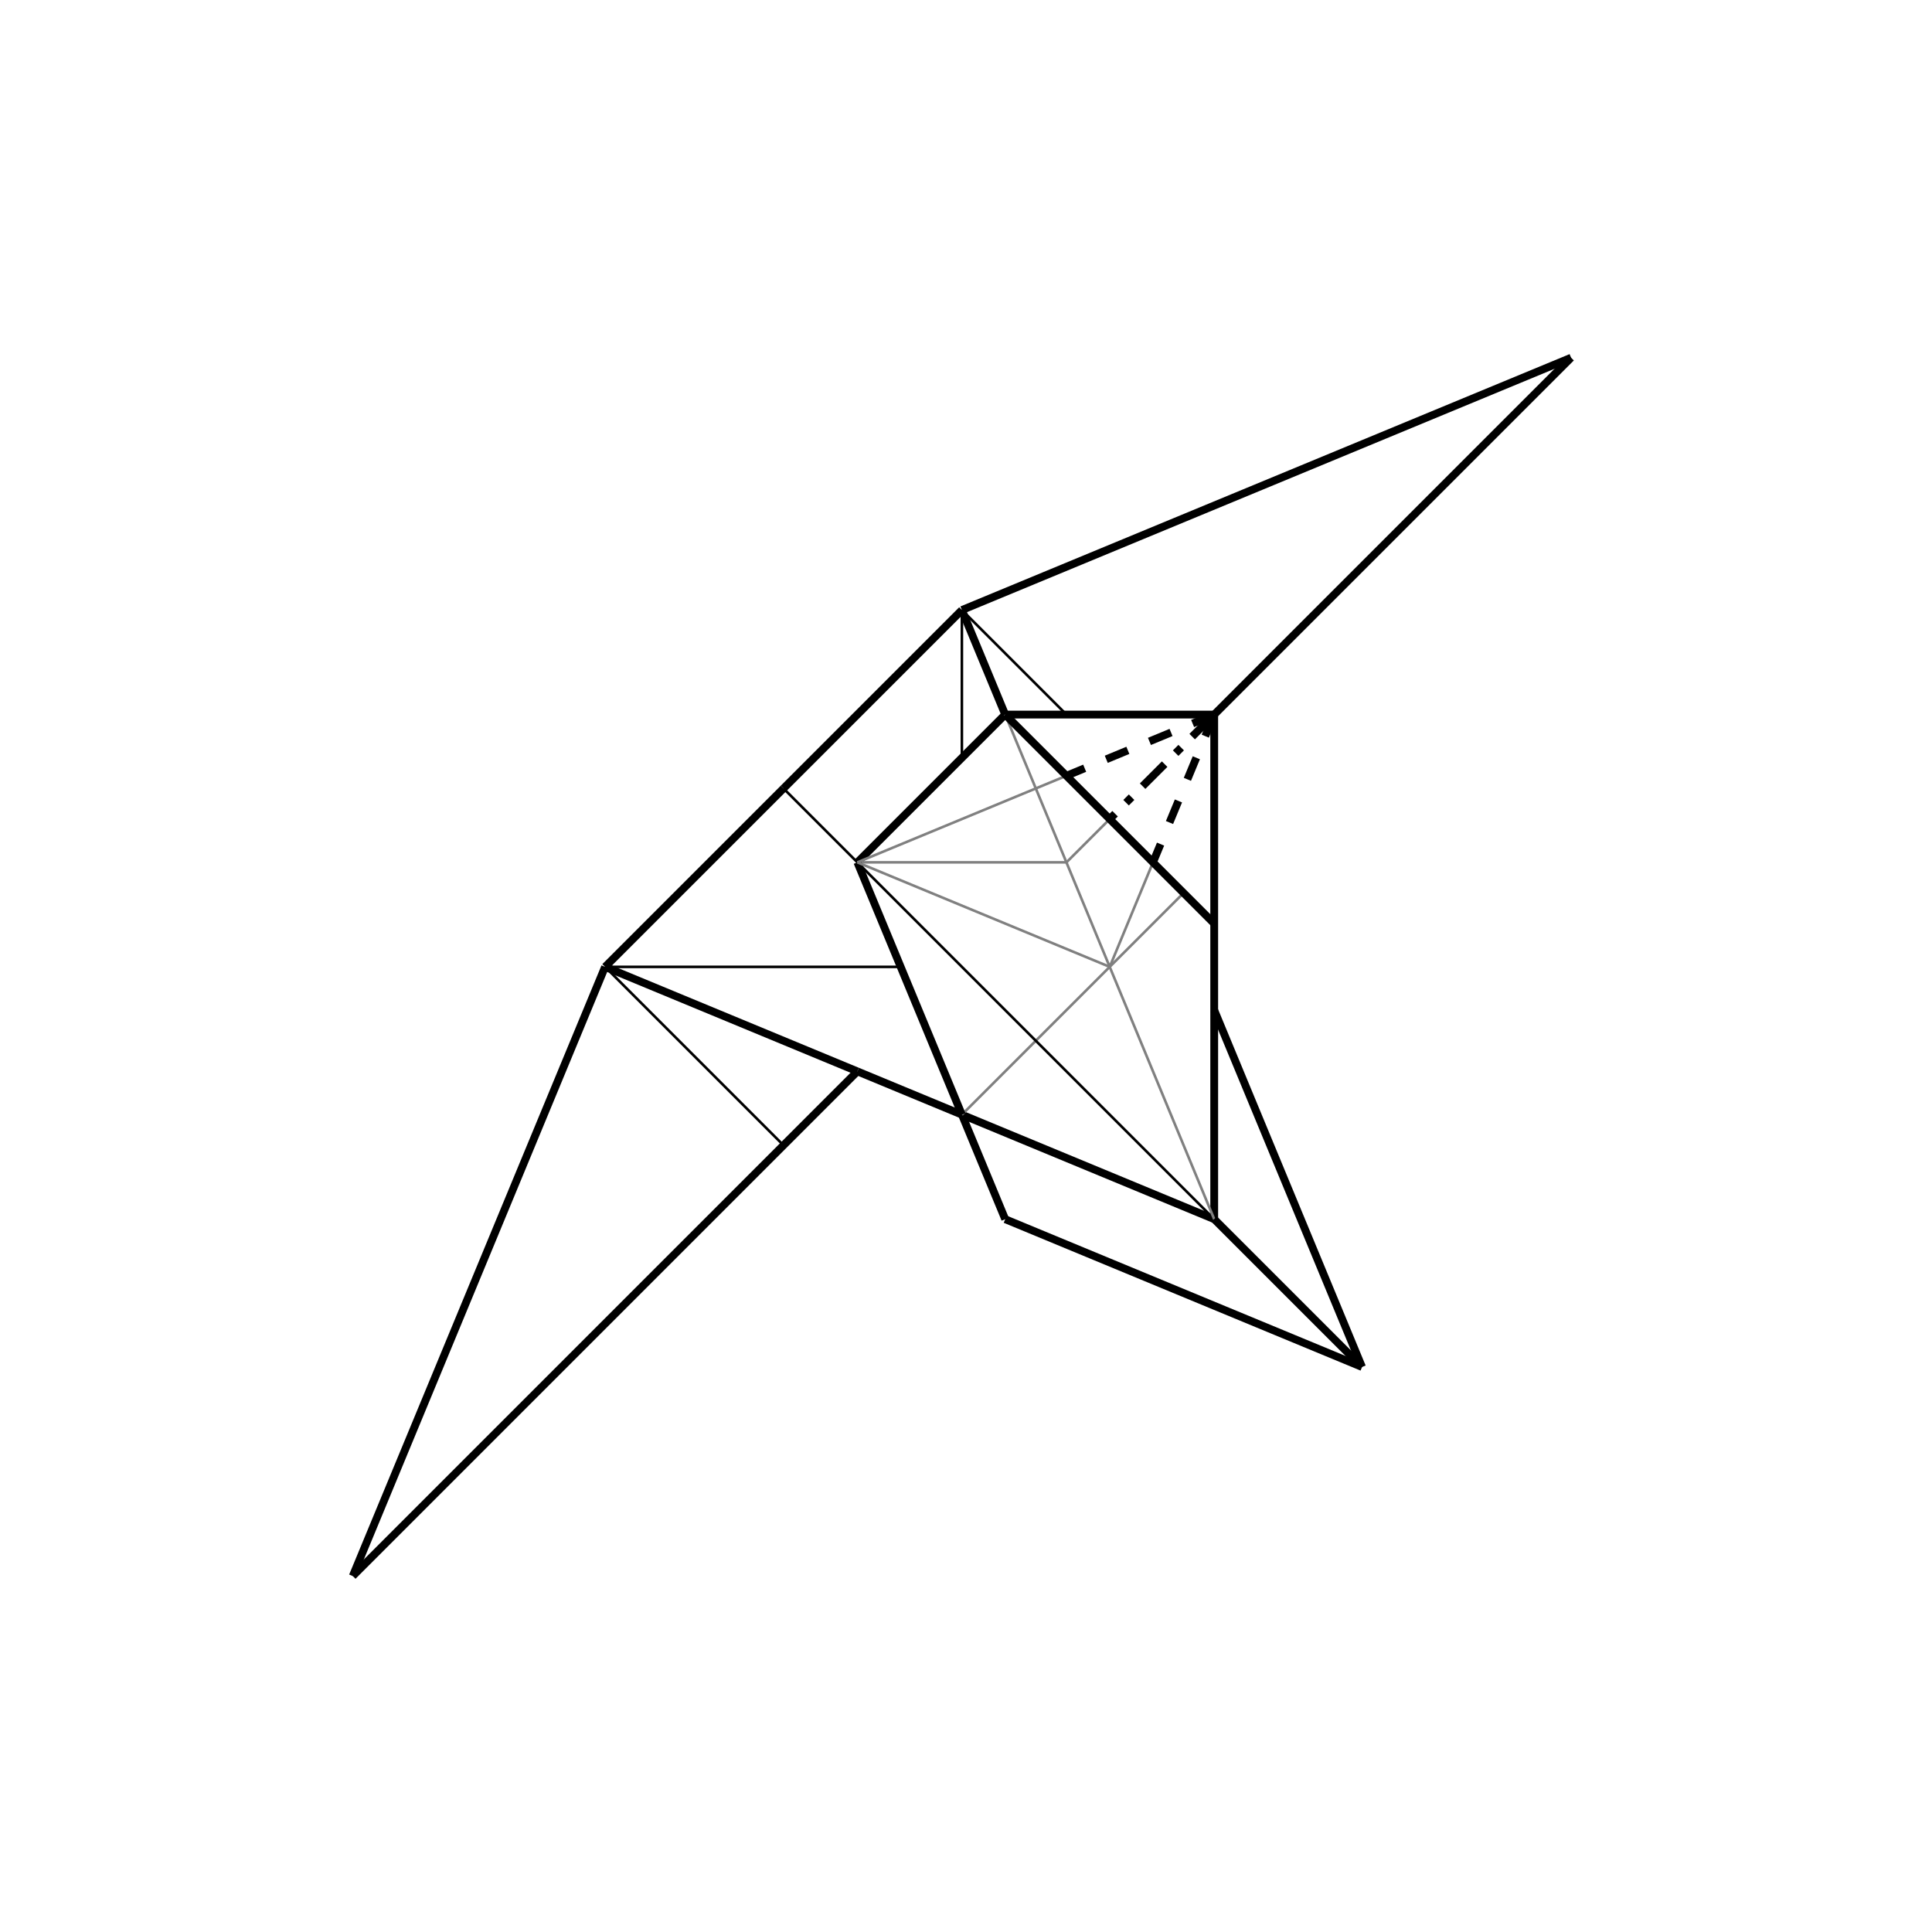
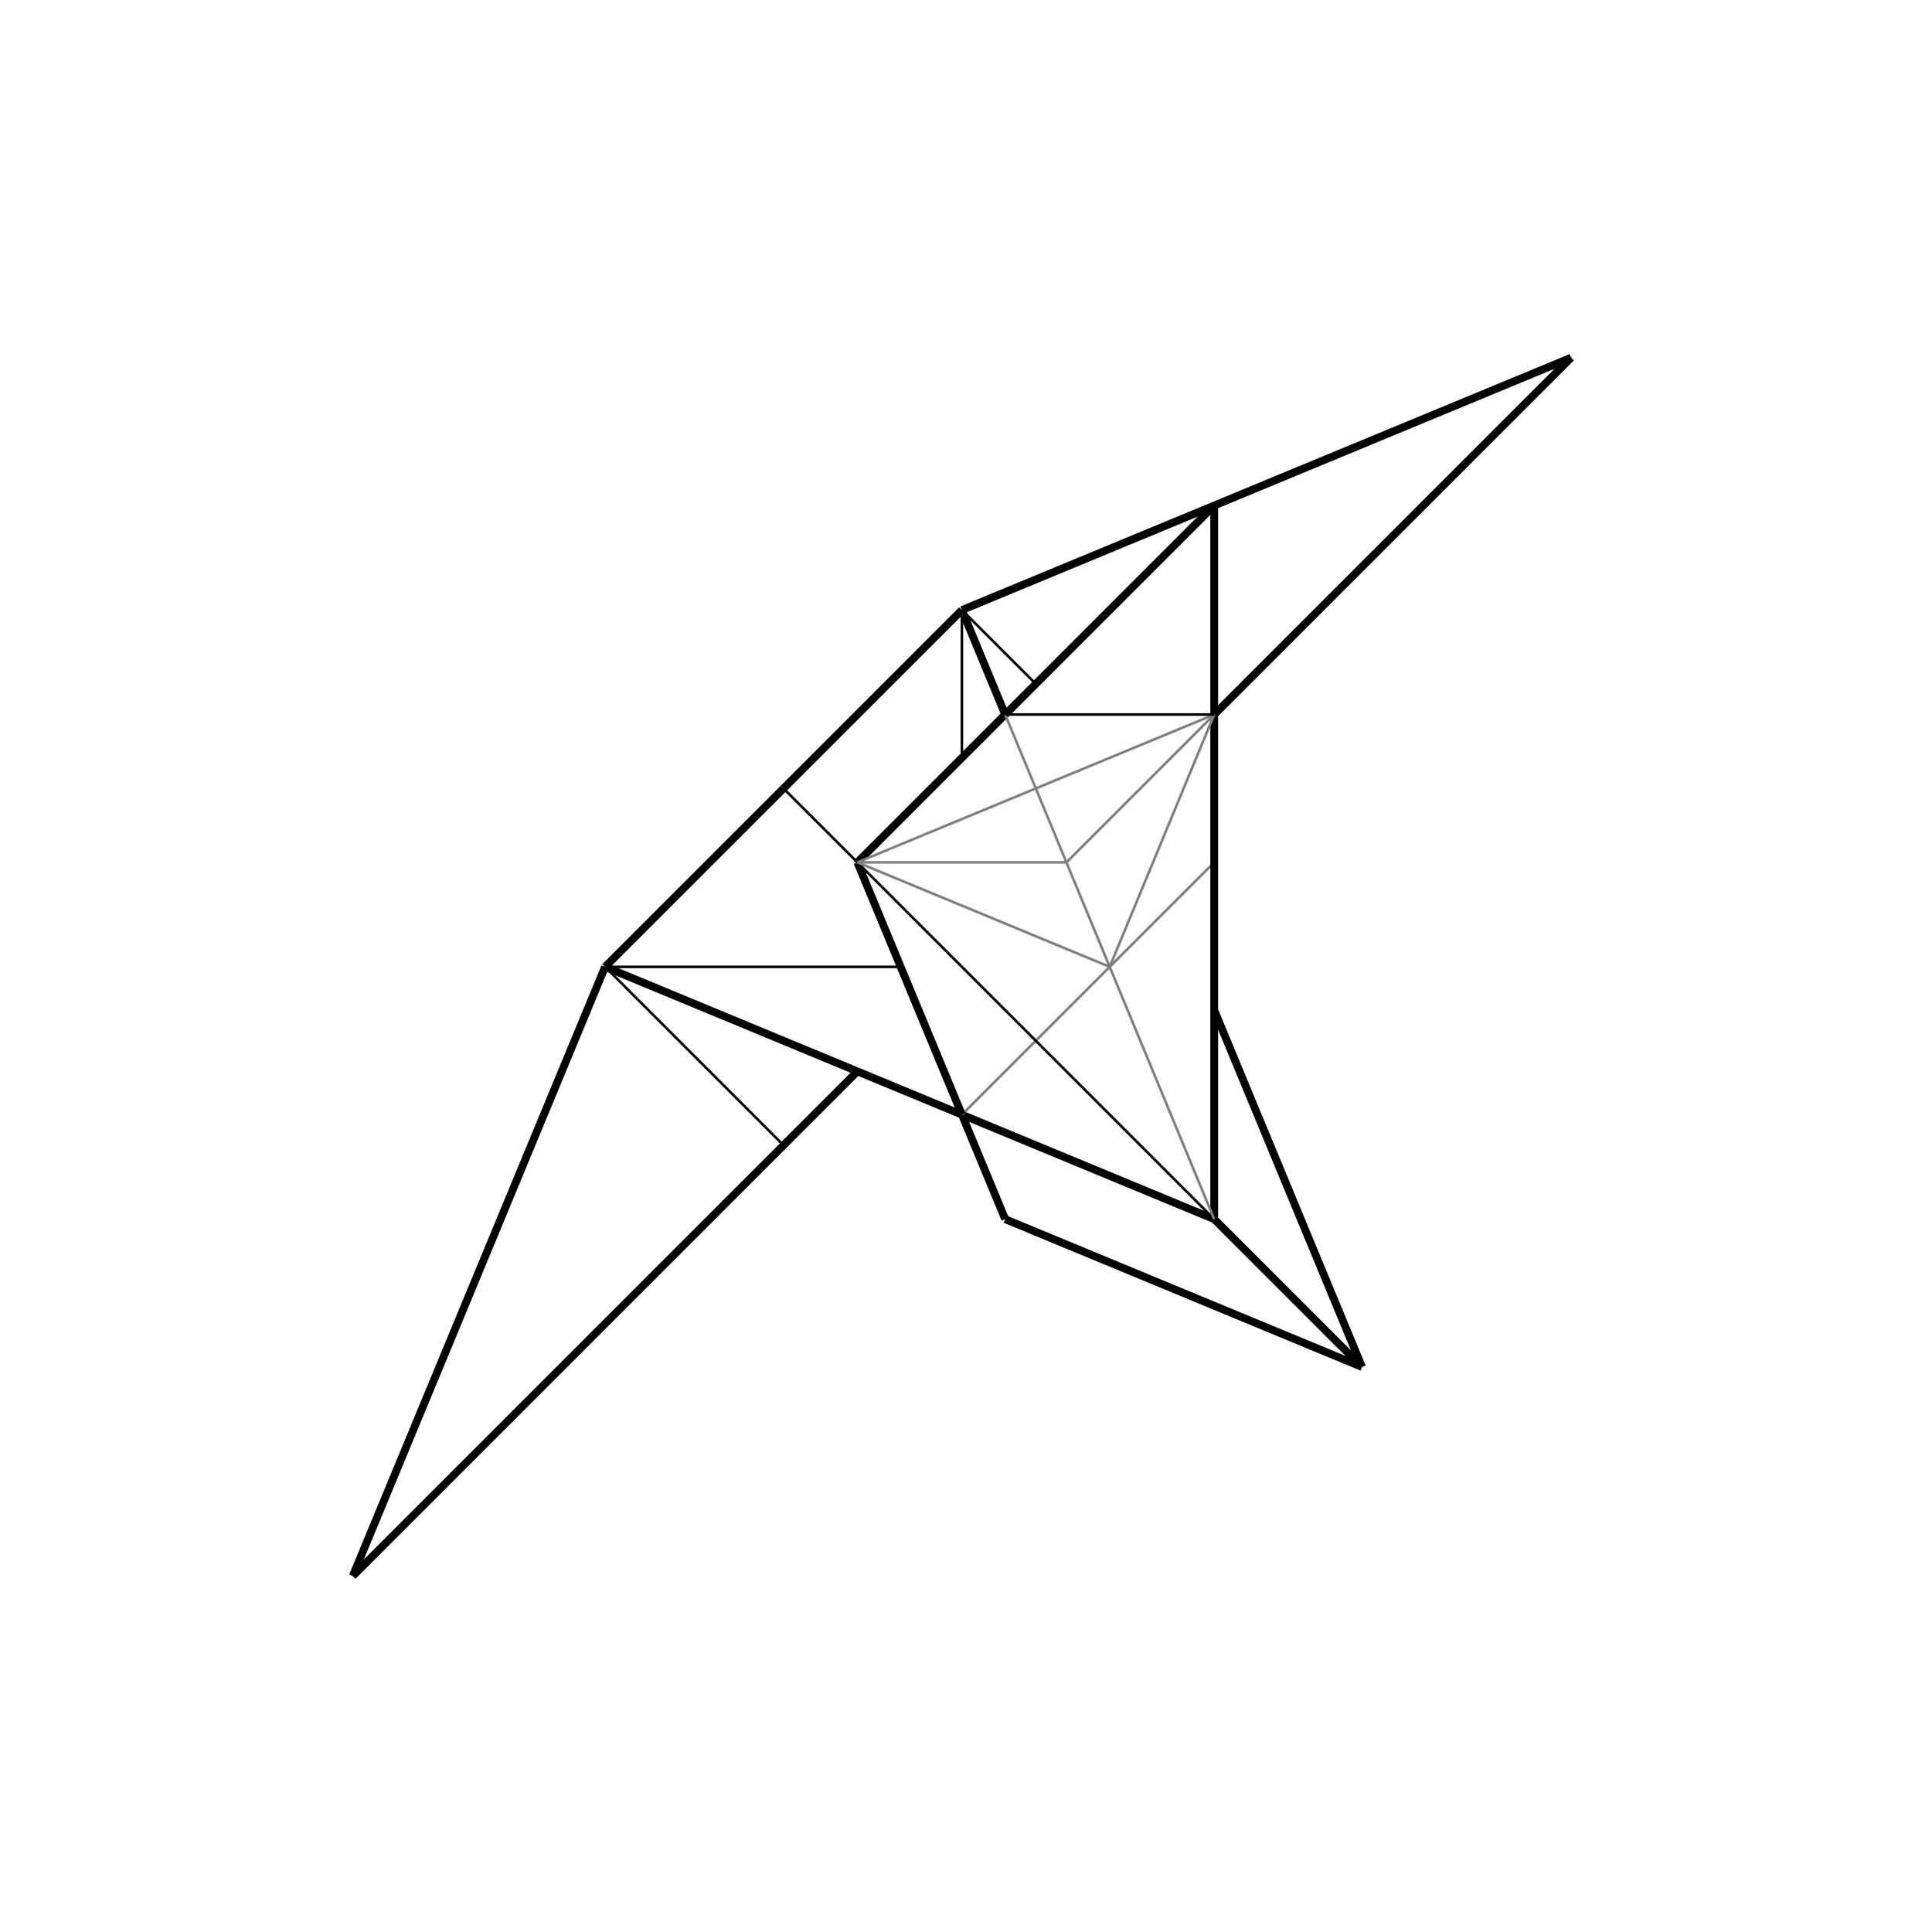
<svg xmlns="http://www.w3.org/2000/svg" width="210mm" height="210mm" viewBox="0 0 744.094 744.094" id="svg13995" version="1.1">
  <defs id="defs13997">
    <marker orient="auto" refY="0" refX="0" id="Arrow1Lend-3-0" style="overflow:visible">
      <path id="path5073-3-2" d="M 0,0 5,-5 -12.5,0 5,5 0,0 Z" style="fill:#6f98f2;fill-opacity:0.678;fill-rule:evenodd;stroke:#6f98f2;stroke-width:1pt;stroke-opacity:0.678" transform="matrix(-0.8,0,0,-0.8,-10,0)" />
    </marker>
    <marker orient="auto" refY="0" refX="0" id="Arrow1Lend-5-6-3" style="overflow:visible">
      <path id="path5073-56-5-7" d="M 0,0 5,-5 -12.5,0 5,5 0,0 Z" style="fill:#6f98f2;fill-opacity:0.678;fill-rule:evenodd;stroke:#6f98f2;stroke-width:1pt;stroke-opacity:0.678" transform="matrix(-0.8,0,0,-0.8,-10,0)" />
    </marker>
    <marker orient="auto" refY="0" refX="0" id="StopL-8-3" style="overflow:visible">
      <path id="path5239-3-4" d="M 0,5.65 0,-5.65" style="fill:none;fill-opacity:0.75;fill-rule:evenodd;stroke:#6f98f2;stroke-width:1pt;stroke-opacity:0.678" transform="scale(0.8,0.8)" />
    </marker>
    <marker style="overflow:visible" id="marker18043-4-0" refX="0" refY="0" orient="auto">
      <path transform="matrix(-0.8,0,0,-0.8,-10,0)" style="fill:#6f98f2;fill-opacity:0.678;fill-rule:evenodd;stroke:#6f98f2;stroke-width:1pt;stroke-opacity:0.678" d="M 0,0 5,-5 -12.5,0 5,5 0,0 Z" id="path18045-7-2" />
    </marker>
    <marker style="overflow:visible" id="marker23537-9" refX="0" refY="0" orient="auto">
      <path transform="matrix(-0.8,0,0,-0.8,-10,0)" style="fill:#6f98f2;fill-opacity:0.678;fill-rule:evenodd;stroke:#6f98f2;stroke-width:1pt;stroke-opacity:0.678" d="M 0,0 5,-5 -12.5,0 5,5 0,0 Z" id="path23539-2" />
    </marker>
    <marker style="overflow:visible" id="marker19076-7-7" refX="0" refY="0" orient="auto">
      <path transform="matrix(-0.8,0,0,-0.8,-10,0)" style="fill:#6f98f2;fill-opacity:0.678;fill-rule:evenodd;stroke:#6f98f2;stroke-width:1pt;stroke-opacity:0.678" d="M 0,0 5,-5 -12.5,0 5,5 0,0 Z" id="path19078-4-6" />
    </marker>
    <marker style="overflow:visible" id="marker19076-73" refX="0" refY="0" orient="auto">
      <path transform="matrix(-0.8,0,0,-0.8,-10,0)" style="fill:#6f98f2;fill-opacity:0.678;fill-rule:evenodd;stroke:#6f98f2;stroke-width:1pt;stroke-opacity:0.678" d="M 0,0 5,-5 -12.5,0 5,5 0,0 Z" id="path19078-7" />
    </marker>
    <marker style="overflow:visible" id="marker23537-9-5" refX="0" refY="0" orient="auto">
      <path transform="matrix(-0.8,0,0,-0.8,-10,0)" style="fill:#6f98f2;fill-opacity:0.678;fill-rule:evenodd;stroke:#6f98f2;stroke-width:1pt;stroke-opacity:0.678" d="M 0,0 5,-5 -12.5,0 5,5 0,0 Z" id="path23539-2-0" />
    </marker>
    <marker style="overflow:visible" id="marker19076-7-7-7" refX="0" refY="0" orient="auto">
      <path transform="matrix(-0.8,0,0,-0.8,-10,0)" style="fill:#6f98f2;fill-opacity:0.678;fill-rule:evenodd;stroke:#6f98f2;stroke-width:1pt;stroke-opacity:0.678" d="M 0,0 5,-5 -12.5,0 5,5 0,0 Z" id="path19078-4-6-2" />
    </marker>
    <marker style="overflow:visible" id="marker19076-73-4" refX="0" refY="0" orient="auto">
      <path transform="matrix(-0.8,0,0,-0.8,-10,0)" style="fill:#6f98f2;fill-opacity:0.678;fill-rule:evenodd;stroke:#6f98f2;stroke-width:1pt;stroke-opacity:0.678" d="M 0,0 5,-5 -12.5,0 5,5 0,0 Z" id="path19078-7-1" />
    </marker>
    <marker style="overflow:visible" id="marker23537-9-4" refX="0" refY="0" orient="auto">
      <path transform="matrix(-0.8,0,0,-0.8,-10,0)" style="fill:#6f98f2;fill-opacity:0.678;fill-rule:evenodd;stroke:#6f98f2;stroke-width:1pt;stroke-opacity:0.678" d="M 0,0 5,-5 -12.5,0 5,5 0,0 Z" id="path23539-2-2" />
    </marker>
    <marker style="overflow:visible" id="marker19076-7-7-3" refX="0" refY="0" orient="auto">
      <path transform="matrix(-0.8,0,0,-0.8,-10,0)" style="fill:#6f98f2;fill-opacity:0.678;fill-rule:evenodd;stroke:#6f98f2;stroke-width:1pt;stroke-opacity:0.678" d="M 0,0 5,-5 -12.5,0 5,5 0,0 Z" id="path19078-4-6-6" />
    </marker>
    <marker style="overflow:visible" id="marker19076-73-3" refX="0" refY="0" orient="auto">
      <path transform="matrix(-0.8,0,0,-0.8,-10,0)" style="fill:#6f98f2;fill-opacity:0.678;fill-rule:evenodd;stroke:#6f98f2;stroke-width:1pt;stroke-opacity:0.678" d="M 0,0 5,-5 -12.5,0 5,5 0,0 Z" id="path19078-7-2" />
    </marker>
    <marker orient="auto" refY="0" refX="0" id="marker5742-4-50" style="overflow:visible">
      <path id="path5487-9-36" d="M 0,0 5,-5 -12.5,0 5,5 0,0 Z" style="fill:#6f98f2;fill-opacity:0.604;fill-rule:evenodd;stroke:#6f98f2;stroke-width:1pt;stroke-opacity:0.604" transform="matrix(-0.8,0,0,-0.8,-10,0)" />
    </marker>
    <marker orient="auto" refY="0" refX="0" id="marker5742-4-5" style="overflow:visible">
      <path id="path5487-9-3" d="M 0,0 5,-5 -12.5,0 5,5 0,0 Z" style="fill:#6f98f2;fill-opacity:0.604;fill-rule:evenodd;stroke:#6f98f2;stroke-width:1pt;stroke-opacity:0.604" transform="matrix(-0.8,0,0,-0.8,-10,0)" />
    </marker>
    <marker orient="auto" refY="0" refX="0" id="marker5742-4" style="overflow:visible">
      <path id="path5487-9" d="M 0,0 5,-5 -12.5,0 5,5 0,0 Z" style="fill:#6f98f2;fill-opacity:0.604;fill-rule:evenodd;stroke:#6f98f2;stroke-width:1pt;stroke-opacity:0.604" transform="matrix(-0.8,0,0,-0.8,-10,0)" />
    </marker>
    <marker style="overflow:visible" id="marker18043-4-0-8-8-4" refX="0" refY="0" orient="auto">
      <path transform="matrix(-0.8,0,0,-0.8,-10,0)" style="fill:#6f98f2;fill-opacity:0.678;fill-rule:evenodd;stroke:#6f98f2;stroke-width:1pt;stroke-opacity:0.678" d="M 0,0 5,-5 -12.5,0 5,5 0,0 Z" id="path18045-7-2-6-6-5" />
    </marker>
    <marker orient="auto" refY="0" refX="0" id="StopL-8-3-4" style="overflow:visible">
      <path id="path5239-3-4-1" d="M 0,5.65 0,-5.65" style="fill:none;fill-opacity:0.75;fill-rule:evenodd;stroke:#6f98f2;stroke-width:1pt;stroke-opacity:0.678" transform="scale(0.8,0.8)" />
    </marker>
    <marker style="overflow:visible" id="marker18043-4-0-8" refX="0" refY="0" orient="auto">
      <path transform="matrix(-0.8,0,0,-0.8,-10,0)" style="fill:#6f98f2;fill-opacity:0.678;fill-rule:evenodd;stroke:#6f98f2;stroke-width:1pt;stroke-opacity:0.678" d="M 0,0 5,-5 -12.5,0 5,5 0,0 Z" id="path18045-7-2-6" />
    </marker>
    <marker orient="auto" refY="0" refX="0" id="Arrow1Lend-5-2-6" style="overflow:visible">
      <path id="path5073-56-7-9" d="M 0,0 5,-5 -12.5,0 5,5 0,0 Z" style="fill:#6f98f2;fill-opacity:0.678;fill-rule:evenodd;stroke:#6f98f2;stroke-width:1pt;stroke-opacity:0.678" transform="matrix(-0.8,0,0,-0.8,-10,0)" />
    </marker>
    <marker orient="auto" refY="0" refX="0" id="Arrow1Lend-5-2-4" style="overflow:visible">
      <path id="path5073-56-7-4" d="M 0,0 5,-5 -12.5,0 5,5 0,0 Z" style="fill:#6f98f2;fill-opacity:0.678;fill-rule:evenodd;stroke:#6f98f2;stroke-width:1pt;stroke-opacity:0.678" transform="matrix(-0.8,0,0,-0.8,-10,0)" />
    </marker>
    <marker orient="auto" refY="0" refX="0" id="Arrow1Lend-5-2-5" style="overflow:visible">
      <path id="path5073-56-7-7" d="M 0,0 5,-5 -12.5,0 5,5 0,0 Z" style="fill:#6f98f2;fill-opacity:0.678;fill-rule:evenodd;stroke:#6f98f2;stroke-width:1pt;stroke-opacity:0.678" transform="matrix(-0.8,0,0,-0.8,-10,0)" />
    </marker>
    <marker orient="auto" refY="0" refX="0" id="StopL-3-4" style="overflow:visible">
      <path id="path5239-0-0" d="M 0,5.65 0,-5.65" style="fill:none;fill-opacity:0.75;fill-rule:evenodd;stroke:#6f98f2;stroke-width:1pt;stroke-opacity:0.678" transform="scale(0.8,0.8)" />
    </marker>
    <marker style="overflow:visible" id="marker18043-9-7" refX="0" refY="0" orient="auto">
      <path transform="matrix(-0.8,0,0,-0.8,-10,0)" style="fill:#6f98f2;fill-opacity:0.678;fill-rule:evenodd;stroke:#6f98f2;stroke-width:1pt;stroke-opacity:0.678" d="M 0,0 5,-5 -12.5,0 5,5 0,0 Z" id="path18045-4-0" />
    </marker>
    <marker orient="auto" refY="0" refX="0" id="Arrow1Lend-5-2-53" style="overflow:visible">
      <path id="path5073-56-7-3" d="M 0,0 5,-5 -12.5,0 5,5 0,0 Z" style="fill:#6f98f2;fill-opacity:0.678;fill-rule:evenodd;stroke:#6f98f2;stroke-width:1pt;stroke-opacity:0.678" transform="matrix(-0.8,0,0,-0.8,-10,0)" />
    </marker>
    <marker orient="auto" refY="0" refX="0" id="StopL-3-4-7-0-6" style="overflow:visible">
      <path id="path5239-0-0-5-7-2" d="M 0,5.65 0,-5.65" style="fill:none;fill-opacity:0.75;fill-rule:evenodd;stroke:#6f98f2;stroke-width:1pt;stroke-opacity:0.678" transform="scale(0.8,0.8)" />
    </marker>
    <marker style="overflow:visible" id="marker18043-9-7-2-1-7" refX="0" refY="0" orient="auto">
      <path transform="matrix(-0.8,0,0,-0.8,-10,0)" style="fill:#6f98f2;fill-opacity:0.678;fill-rule:evenodd;stroke:#6f98f2;stroke-width:1pt;stroke-opacity:0.678" d="M 0,0 5,-5 -12.5,0 5,5 0,0 Z" id="path18045-4-0-2-1-3" />
    </marker>
    <marker orient="auto" refY="0" refX="0" id="StopL-3-4-7-0" style="overflow:visible">
      <path id="path5239-0-0-5-7" d="M 0,5.65 0,-5.65" style="fill:none;fill-opacity:0.75;fill-rule:evenodd;stroke:#6f98f2;stroke-width:1pt;stroke-opacity:0.678" transform="scale(0.8,0.8)" />
    </marker>
    <marker style="overflow:visible" id="marker18043-9-7-2-1" refX="0" refY="0" orient="auto">
      <path transform="matrix(-0.8,0,0,-0.8,-10,0)" style="fill:#6f98f2;fill-opacity:0.678;fill-rule:evenodd;stroke:#6f98f2;stroke-width:1pt;stroke-opacity:0.678" d="M 0,0 5,-5 -12.5,0 5,5 0,0 Z" id="path18045-4-0-2-1" />
    </marker>
    <marker orient="auto" refY="0" refX="0" id="StopL-3-4-7" style="overflow:visible">
      <path id="path5239-0-0-5" d="M 0,5.65 0,-5.65" style="fill:none;fill-opacity:0.75;fill-rule:evenodd;stroke:#6f98f2;stroke-width:1pt;stroke-opacity:0.678" transform="scale(0.8,0.8)" />
    </marker>
    <marker style="overflow:visible" id="marker18043-9-7-2" refX="0" refY="0" orient="auto">
      <path transform="matrix(-0.8,0,0,-0.8,-10,0)" style="fill:#6f98f2;fill-opacity:0.678;fill-rule:evenodd;stroke:#6f98f2;stroke-width:1pt;stroke-opacity:0.678" d="M 0,0 5,-5 -12.5,0 5,5 0,0 Z" id="path18045-4-0-2" />
    </marker>
    <marker style="overflow:visible" id="marker18043-4-0-8-8-4-2-0-2" refX="0" refY="0" orient="auto">
      <path transform="matrix(-0.8,0,0,-0.8,-10,0)" style="fill:#6f98f2;fill-opacity:0.678;fill-rule:evenodd;stroke:#6f98f2;stroke-width:1pt;stroke-opacity:0.678" d="M 0,0 5,-5 -12.5,0 5,5 0,0 Z" id="path18045-7-2-6-6-5-4-7-0" />
    </marker>
    <marker orient="auto" refY="0" refX="0" id="StopL-3-4-7-0-6-8-5" style="overflow:visible">
      <path id="path5239-0-0-5-7-2-6-1" d="M 0,5.65 0,-5.65" style="fill:none;fill-opacity:0.75;fill-rule:evenodd;stroke:#6f98f2;stroke-width:1pt;stroke-opacity:0.678" transform="scale(0.8,0.8)" />
    </marker>
    <marker style="overflow:visible" id="marker18043-9-7-2-1-7-4-5" refX="0" refY="0" orient="auto">
      <path transform="matrix(-0.8,0,0,-0.8,-10,0)" style="fill:#6f98f2;fill-opacity:0.678;fill-rule:evenodd;stroke:#6f98f2;stroke-width:1pt;stroke-opacity:0.678" d="M 0,0 5,-5 -12.5,0 5,5 0,0 Z" id="path18045-4-0-2-1-3-8-4" />
    </marker>
    <marker orient="auto" refY="0" refX="0" id="marker8597-0" style="overflow:visible">
      <path id="path8599-6" d="M 0,0 5,-5 -12.5,0 5,5 0,0 Z" style="fill:#6e98f3;fill-opacity:0.868;fill-rule:evenodd;stroke:#6e98f3;stroke-width:1pt;stroke-opacity:0.868" transform="matrix(-0.8,0,0,-0.8,-10,0)" />
    </marker>
    <marker orient="auto" refY="0" refX="0" id="StopL-3-4-7-0-6-4-4-15" style="overflow:visible">
      <path id="path5239-0-0-5-7-2-0-0-6" d="M 0,5.65 0,-5.65" style="fill:none;fill-opacity:0.75;fill-rule:evenodd;stroke:#6f98f2;stroke-width:1pt;stroke-opacity:0.678" transform="scale(0.8,0.8)" />
    </marker>
    <marker style="overflow:visible" id="marker18043-9-7-2-1-7-1-1-4" refX="0" refY="0" orient="auto">
      <path transform="matrix(-0.8,0,0,-0.8,-10,0)" style="fill:#6f98f2;fill-opacity:0.678;fill-rule:evenodd;stroke:#6f98f2;stroke-width:1pt;stroke-opacity:0.678" d="M 0,0 5,-5 -12.5,0 5,5 0,0 Z" id="path18045-4-0-2-1-3-6-3-50" />
    </marker>
    <marker orient="auto" refY="0" refX="0" id="marker7097" style="overflow:visible">
      <path id="path6841" d="M 0,0 5,-5 -12.5,0 5,5 0,0 Z" style="fill:#000000;fill-opacity:0;fill-rule:evenodd;stroke:#6f98f2;stroke-width:1pt;stroke-opacity:0.749" transform="matrix(-0.8,0,0,-0.8,-10,0)" />
    </marker>
    <marker orient="auto" refY="0" refX="0" id="marker7102-9-0" style="overflow:visible">
      <path id="path7104-4-6" d="M 0,0 5,-5 -12.5,0 5,5 0,0 Z" style="fill:#6388d8;fill-opacity:0.76;fill-rule:evenodd;stroke:#6388d8;stroke-width:1pt;stroke-opacity:0.76" transform="matrix(-0.8,0,0,-0.8,-10,0)" />
    </marker>
    <marker orient="auto" refY="0" refX="0" id="marker7097-0" style="overflow:visible">
      <path id="path6841-8" d="M 0,0 5,-5 -12.5,0 5,5 0,0 Z" style="fill:#000000;fill-opacity:0;fill-rule:evenodd;stroke:#6f98f2;stroke-width:1pt;stroke-opacity:0.749" transform="matrix(-0.8,0,0,-0.8,-10,0)" />
    </marker>
    <marker orient="auto" refY="0" refX="0" id="StopL-3-4-7-0-6-4-4-4" style="overflow:visible">
      <path id="path5239-0-0-5-7-2-0-0-81" d="M 0,5.65 0,-5.65" style="fill:none;fill-opacity:0.75;fill-rule:evenodd;stroke:#6f98f2;stroke-width:1pt;stroke-opacity:0.678" transform="scale(0.8,0.8)" />
    </marker>
    <marker style="overflow:visible" id="marker18043-9-7-2-1-7-1-1-53" refX="0" refY="0" orient="auto">
      <path transform="matrix(-0.8,0,0,-0.8,-10,0)" style="fill:#6f98f2;fill-opacity:0.678;fill-rule:evenodd;stroke:#6f98f2;stroke-width:1pt;stroke-opacity:0.678" d="M 0,0 5,-5 -12.5,0 5,5 0,0 Z" id="path18045-4-0-2-1-3-6-3-7" />
    </marker>
    <marker orient="auto" refY="0" refX="0" id="marker7102-9-0-8" style="overflow:visible">
      <path id="path7104-4-6-4" d="M 0,0 5,-5 -12.5,0 5,5 0,0 Z" style="fill:#6388d8;fill-opacity:0.76;fill-rule:evenodd;stroke:#6388d8;stroke-width:1pt;stroke-opacity:0.76" transform="matrix(-0.8,0,0,-0.8,-10,0)" />
    </marker>
    <marker orient="auto" refY="0" refX="0" id="marker7102-9-0-38" style="overflow:visible">
      <path id="path7104-4-6-3" d="M 0,0 5,-5 -12.5,0 5,5 0,0 Z" style="fill:#6388d8;fill-opacity:0.76;fill-rule:evenodd;stroke:#6388d8;stroke-width:1pt;stroke-opacity:0.76" transform="matrix(-0.8,0,0,-0.8,-10,0)" />
    </marker>
    <marker orient="auto" refY="0" refX="0" id="marker7102-9-0-3" style="overflow:visible">
      <path id="path7104-4-6-92" d="M 0,0 5,-5 -12.5,0 5,5 0,0 Z" style="fill:#6388d8;fill-opacity:0.76;fill-rule:evenodd;stroke:#6388d8;stroke-width:1pt;stroke-opacity:0.76" transform="matrix(-0.8,0,0,-0.8,-10,0)" />
    </marker>
    <marker orient="auto" refY="0" refX="0" id="StopL-3-4-7-0-6-4-4-4-4-8-8" style="overflow:visible">
      <path id="path5239-0-0-5-7-2-0-0-81-84-4-6" d="M 0,5.65 0,-5.65" style="fill:none;fill-opacity:0.75;fill-rule:evenodd;stroke:#6f98f2;stroke-width:1pt;stroke-opacity:0.678" transform="scale(0.8,0.8)" />
    </marker>
    <marker style="overflow:visible" id="marker18043-9-7-2-1-7-1-1-53-0-4-6" refX="0" refY="0" orient="auto">
      <path transform="matrix(-0.8,0,0,-0.8,-10,0)" style="fill:#6f98f2;fill-opacity:0.678;fill-rule:evenodd;stroke:#6f98f2;stroke-width:1pt;stroke-opacity:0.678" d="M 0,0 5,-5 -12.5,0 5,5 0,0 Z" id="path18045-4-0-2-1-3-6-3-7-7-8-6" />
    </marker>
    <marker orient="auto" refY="0" refX="0" id="Arrow2Lstart-6-4-4-4" style="overflow:visible">
      <path id="path5088-0-9-0-0" style="fill:#6f98f2;fill-opacity:0.678;fill-rule:evenodd;stroke:#6f98f2;stroke-width:0.625;stroke-linejoin:round;stroke-opacity:0.678" d="M 8.719,4.034 -2.207,0.016 8.719,-4.002 c -1.745,2.372 -1.735,5.617 -6e-7,8.035 z" transform="matrix(1.1,0,0,1.1,1.1,0)" />
    </marker>
  </defs>
  <g id="layer1" transform="translate(0,-308.2677)">
    <path style="display:inline;fill:none;fill-rule:evenodd;stroke:#000000;stroke-width:3;stroke-linecap:butt;stroke-linejoin:miter;stroke-miterlimit:4;stroke-dasharray:none;stroke-opacity:1" d="m 233.042,680.651 -97.179,234.61" id="path11071-0-0-1-1-6-6-5-2-1-0-1-3-6-1-4-1-5-3-7-8-0-5-4" />
    <path style="display:inline;fill:none;fill-rule:evenodd;stroke:#000000;stroke-width:3;stroke-linecap:butt;stroke-linejoin:miter;stroke-miterlimit:4;stroke-dasharray:none;stroke-opacity:1" d="m 233.042,680.651 68.716,-68.716" id="path8726-6-2-4-8-0-7-5-0-9-8-4" />
    <path style="display:inline;fill:none;fill-rule:evenodd;stroke:#000000;stroke-width:3;stroke-linecap:butt;stroke-linejoin:miter;stroke-miterlimit:4;stroke-dasharray:none;stroke-opacity:1" d="m 370.477,543.216 234.61,-97.178" id="path8732-6-4-0-6-2-7-1-4-4-8-6" />
    <path style="display:inline;fill:none;fill-rule:evenodd;stroke:#000000;stroke-width:3;stroke-linecap:butt;stroke-linejoin:miter;stroke-miterlimit:4;stroke-dasharray:none;stroke-opacity:1" d="m 135.863,915.261 194.358,-194.357" id="path8740-3-0-3-2-0-5-5-9-2-4-7" />
    <path style="display:inline;fill:none;fill-rule:evenodd;stroke:#000000;stroke-width:3;stroke-linecap:butt;stroke-linejoin:miter;stroke-miterlimit:4;stroke-dasharray:none;stroke-opacity:1" d="m 605.087,446.038 -137.442,137.442" id="path6122-1-2-7-0-6-1-2-0-4-7" />
    <path style="display:inline;fill:none;fill-rule:evenodd;stroke:#000000;stroke-width:1px;stroke-linecap:butt;stroke-linejoin:miter;stroke-opacity:1" d="m 233.042,680.651 68.716,68.716" id="path6180-1-9-4-8-4-5-0-9-8" />
    <path style="display:inline;fill:none;fill-rule:evenodd;stroke:#000000;stroke-width:1px;stroke-linecap:butt;stroke-linejoin:miter;stroke-opacity:1" d="m 233.042,680.651 113.848,0" id="path6186-9-0-8-4-1-5-1-1-1" />
    <path style="display:inline;fill:none;fill-rule:evenodd;stroke:#000000;stroke-width:1;stroke-linecap:butt;stroke-linejoin:miter;stroke-miterlimit:4;stroke-dasharray:none;stroke-dashoffset:0;stroke-opacity:1" d="m 301.758,611.935 28.455,28.456" id="path6347-6-6-0-3-9-1-7" />
    <path style="display:inline;fill:none;fill-rule:evenodd;stroke:#000000;stroke-width:3;stroke-linecap:butt;stroke-linejoin:miter;stroke-miterlimit:4;stroke-dasharray:none;stroke-opacity:1" d="m 233.042,680.651 97.179,40.253" id="path6349-4-9-0-3-9-4-9" />
    <path style="display:inline;fill:none;fill-rule:evenodd;stroke:#000000;stroke-width:3;stroke-linecap:butt;stroke-linejoin:miter;stroke-miterlimit:4;stroke-dasharray:none;stroke-dashoffset:0;stroke-opacity:1" d="m 330.221,720.904 137.431,56.926" id="path6322-0-0-7" />
    <path style="display:inline;fill:none;fill-rule:evenodd;stroke:#000000;stroke-width:3;stroke-linecap:butt;stroke-linejoin:miter;stroke-miterlimit:4;stroke-dasharray:none;stroke-opacity:1" d="m 370.477,543.216 -68.719,68.719" id="path6404-0-7" />
    <path style="display:inline;fill:none;fill-rule:evenodd;stroke:#000000;stroke-width:3;stroke-linecap:butt;stroke-linejoin:miter;stroke-miterlimit:4;stroke-dasharray:none;stroke-opacity:1" d="m 467.652,697.324 56.924,137.426" id="path6400-2-7-3" />
    <path style="display:inline;fill:none;fill-rule:evenodd;stroke:#000000;stroke-width:3;stroke-linecap:butt;stroke-linejoin:miter;stroke-miterlimit:4;stroke-dasharray:none;stroke-opacity:1" d="m 387.147,777.83 137.437,56.928" id="path6402-5-0-8" />
    <path style="display:inline;fill:none;fill-rule:evenodd;stroke:#000000;stroke-width:3;stroke-linecap:butt;stroke-linejoin:miter;stroke-miterlimit:4;stroke-dasharray:none;stroke-opacity:1" d="m 387.147,777.83 -16.673,-40.253" id="path6590-2" />
-     <path style="display:inline;fill:none;fill-rule:evenodd;stroke:#000000;stroke-width:3;stroke-linecap:butt;stroke-linejoin:miter;stroke-miterlimit:4;stroke-dasharray:none;stroke-opacity:1" d="m 330.213,640.391 56.93,-56.929" id="path6247-6-6-0-3-0" />
-     <path style="display:inline;fill:#000000;fill-rule:evenodd;stroke:#808080;stroke-width:1;stroke-linecap:butt;stroke-linejoin:miter;stroke-miterlimit:4;stroke-dasharray:none;stroke-opacity:1" d="m 370.466,737.57 85.385,-85.385" id="path6275-4-1-9-5-4" />
-     <path style="display:inline;fill:none;fill-rule:evenodd;stroke:#000000;stroke-width:3;stroke-linecap:butt;stroke-linejoin:miter;stroke-miterlimit:4;stroke-dasharray:none;stroke-opacity:1" d="m 467.645,777.822 0,-194.357" id="path6277-1-5-4-1-5" />
-     <path style="display:inline;fill:none;fill-rule:evenodd;stroke:#000000;stroke-width:1px;stroke-linecap:butt;stroke-linejoin:miter;stroke-opacity:1" d="m 370.469,543.209 40.271,40.271" id="path6279-9-5-1-7-7" />
+     <path style="display:inline;fill:none;fill-rule:evenodd;stroke:#000000;stroke-width:3;stroke-linecap:butt;stroke-linejoin:miter;stroke-miterlimit:4;stroke-dasharray:none;stroke-opacity:1" d="m 330.213,640.391 137.432,-137.432" id="path6247-6-6-0-3-0" />
+     <path style="display:inline;fill:#000000;fill-rule:evenodd;stroke:#808080;stroke-width:1;stroke-linecap:butt;stroke-linejoin:miter;stroke-miterlimit:4;stroke-dasharray:none;stroke-opacity:1" d="m 370.466,737.57 97.179,-97.179" id="path6275-4-1-9-5-4" />
+     <path style="display:inline;fill:none;fill-rule:evenodd;stroke:#000000;stroke-width:3;stroke-linecap:butt;stroke-linejoin:miter;stroke-miterlimit:4;stroke-dasharray:none;stroke-opacity:1" d="m 467.645,777.822 0,-274.863" id="path6277-1-5-4-1-5" />
+     <path style="display:inline;fill:none;fill-rule:evenodd;stroke:#000000;stroke-width:1px;stroke-linecap:butt;stroke-linejoin:miter;stroke-opacity:1" d="m 370.469,543.209 28.463,28.463" id="path6279-9-5-1-7-7" />
    <path style="display:inline;fill:none;fill-rule:evenodd;stroke:#000000;stroke-width:1;stroke-linecap:butt;stroke-linejoin:miter;stroke-miterlimit:4;stroke-dasharray:none;stroke-dashoffset:0;stroke-opacity:1" d="m 330.213,640.391 137.439,137.439" id="path6347-6-6-0-7" />
    <path style="display:inline;fill:none;fill-rule:evenodd;stroke:#000000;stroke-width:3;stroke-linecap:butt;stroke-linejoin:miter;stroke-miterlimit:4;stroke-dasharray:none;stroke-opacity:1" d="m 370.469,543.209 16.673,40.253" id="path6351-8-5-8-1" />
    <path style="display:inline;fill:none;fill-rule:evenodd;stroke:#000000;stroke-width:1px;stroke-linecap:butt;stroke-linejoin:miter;stroke-opacity:1" d="m 370.466,600.138 0,-56.926" id="path6353-6-1-3-6" />
    <path style="display:inline;fill:#000000;fill-rule:evenodd;stroke:#808080;stroke-width:1;stroke-linecap:butt;stroke-linejoin:miter;stroke-miterlimit:4;stroke-dasharray:none;stroke-dashoffset:0;stroke-opacity:1" d="m 330.213,640.391 80.506,0" id="path6419-3-0-2-0" />
    <path style="display:inline;fill:none;fill-rule:evenodd;stroke:#000000;stroke-width:3;stroke-linecap:butt;stroke-linejoin:miter;stroke-miterlimit:4;stroke-dasharray:none;stroke-opacity:1" d="m 370.466,737.57 -40.253,-97.179" id="path6516-1-6-7" />
    <path style="display:inline;fill:#000000;fill-rule:evenodd;stroke:#808080;stroke-width:1;stroke-linecap:butt;stroke-linejoin:miter;stroke-miterlimit:4;stroke-dasharray:none;stroke-dashoffset:0;stroke-opacity:1" d="m 467.645,777.822 -80.506,-194.357" id="path6712" />
    <path style="display:inline;fill:none;fill-rule:evenodd;stroke:#000000;stroke-width:3;stroke-linecap:butt;stroke-linejoin:miter;stroke-miterlimit:4;stroke-dasharray:none;stroke-opacity:1" d="m 524.576,834.75 -56.934,-56.933" id="path6370" />
-     <path style="fill:#000000;fill-rule:evenodd;stroke:#808080;stroke-width:1px;stroke-linecap:butt;stroke-linejoin:miter;stroke-opacity:1" d="m 330.213,640.391 80.499,-33.344" id="path8061" />
+     <path style="fill:#000000;fill-rule:evenodd;stroke:#808080;stroke-width:1px;stroke-linecap:butt;stroke-linejoin:miter;stroke-opacity:1" d="M 330.213,640.391 467.645,583.465" id="path8061" />
    <path style="fill:#000000;fill-rule:evenodd;stroke:#808080;stroke-width:1px;stroke-linecap:butt;stroke-linejoin:miter;stroke-opacity:1" d="m 330.213,640.391 97.179,40.253" id="path8063" />
-     <path style="fill:#000000;fill-rule:evenodd;stroke:#808080;stroke-width:1px;stroke-linecap:butt;stroke-linejoin:miter;stroke-opacity:1" d="m 444.067,640.402 -16.672,40.25" id="path8065" />
-     <path style="fill:#000000;fill-rule:evenodd;stroke:#808080;stroke-width:1px;stroke-linecap:butt;stroke-linejoin:miter;stroke-opacity:1" d="m 427.395,623.73 -16.672,16.672" id="path8067" />
-     <path style="fill:none;fill-rule:evenodd;stroke:#000000;stroke-width:3;stroke-linecap:butt;stroke-linejoin:miter;stroke-opacity:1;stroke-miterlimit:4;stroke-dasharray:none;stroke-dashoffset:0" d="m 467.645,583.48 -80.521,0" id="path9199" />
-     <path style="fill:none;fill-rule:evenodd;stroke:#000000;stroke-width:3;stroke-linecap:butt;stroke-linejoin:miter;stroke-miterlimit:4;stroke-dasharray:12,6,3,6;stroke-dashoffset:0;stroke-opacity:1" d="M 467.645,583.48 427.384,623.741" id="path9201" />
-     <path style="fill:none;fill-rule:evenodd;stroke:#000000;stroke-width:3;stroke-linecap:butt;stroke-linejoin:miter;stroke-miterlimit:4;stroke-dasharray:9,9;stroke-dashoffset:0;stroke-opacity:1" d="m 467.645,583.48 -56.937,23.584" id="path9203" />
-     <path style="fill:none;fill-rule:evenodd;stroke:#000000;stroke-width:3;stroke-linecap:butt;stroke-linejoin:miter;stroke-miterlimit:4;stroke-dasharray:9,9;stroke-dashoffset:0;stroke-opacity:1" d="m 467.645,583.48 -23.584,56.937" id="path9205" />
-     <path style="fill:none;fill-rule:evenodd;stroke:#000000;stroke-width:3;stroke-linecap:butt;stroke-linejoin:miter;stroke-opacity:1;stroke-miterlimit:4;stroke-dasharray:none" d="m 387.145,583.48 80.499,80.499" id="path9207" />
+     <path style="fill:#000000;fill-rule:evenodd;stroke:#808080;stroke-width:1px;stroke-linecap:butt;stroke-linejoin:miter;stroke-opacity:1" d="m 467.645,583.48 -40.25,97.171" id="path8065" />
+     <path style="fill:#000000;fill-rule:evenodd;stroke:#808080;stroke-width:1px;stroke-linecap:butt;stroke-linejoin:miter;stroke-opacity:1" d="m 467.645,583.48 -56.922,56.922" id="path8067" />
+     <path style="fill:none;fill-rule:evenodd;stroke:#000000;stroke-width:1;stroke-linecap:butt;stroke-linejoin:miter;stroke-opacity:1;stroke-miterlimit:4;stroke-dasharray:none;stroke-dashoffset:0" d="m 387.142,583.462 80.503,0" id="path10167" />
  </g>
</svg>
